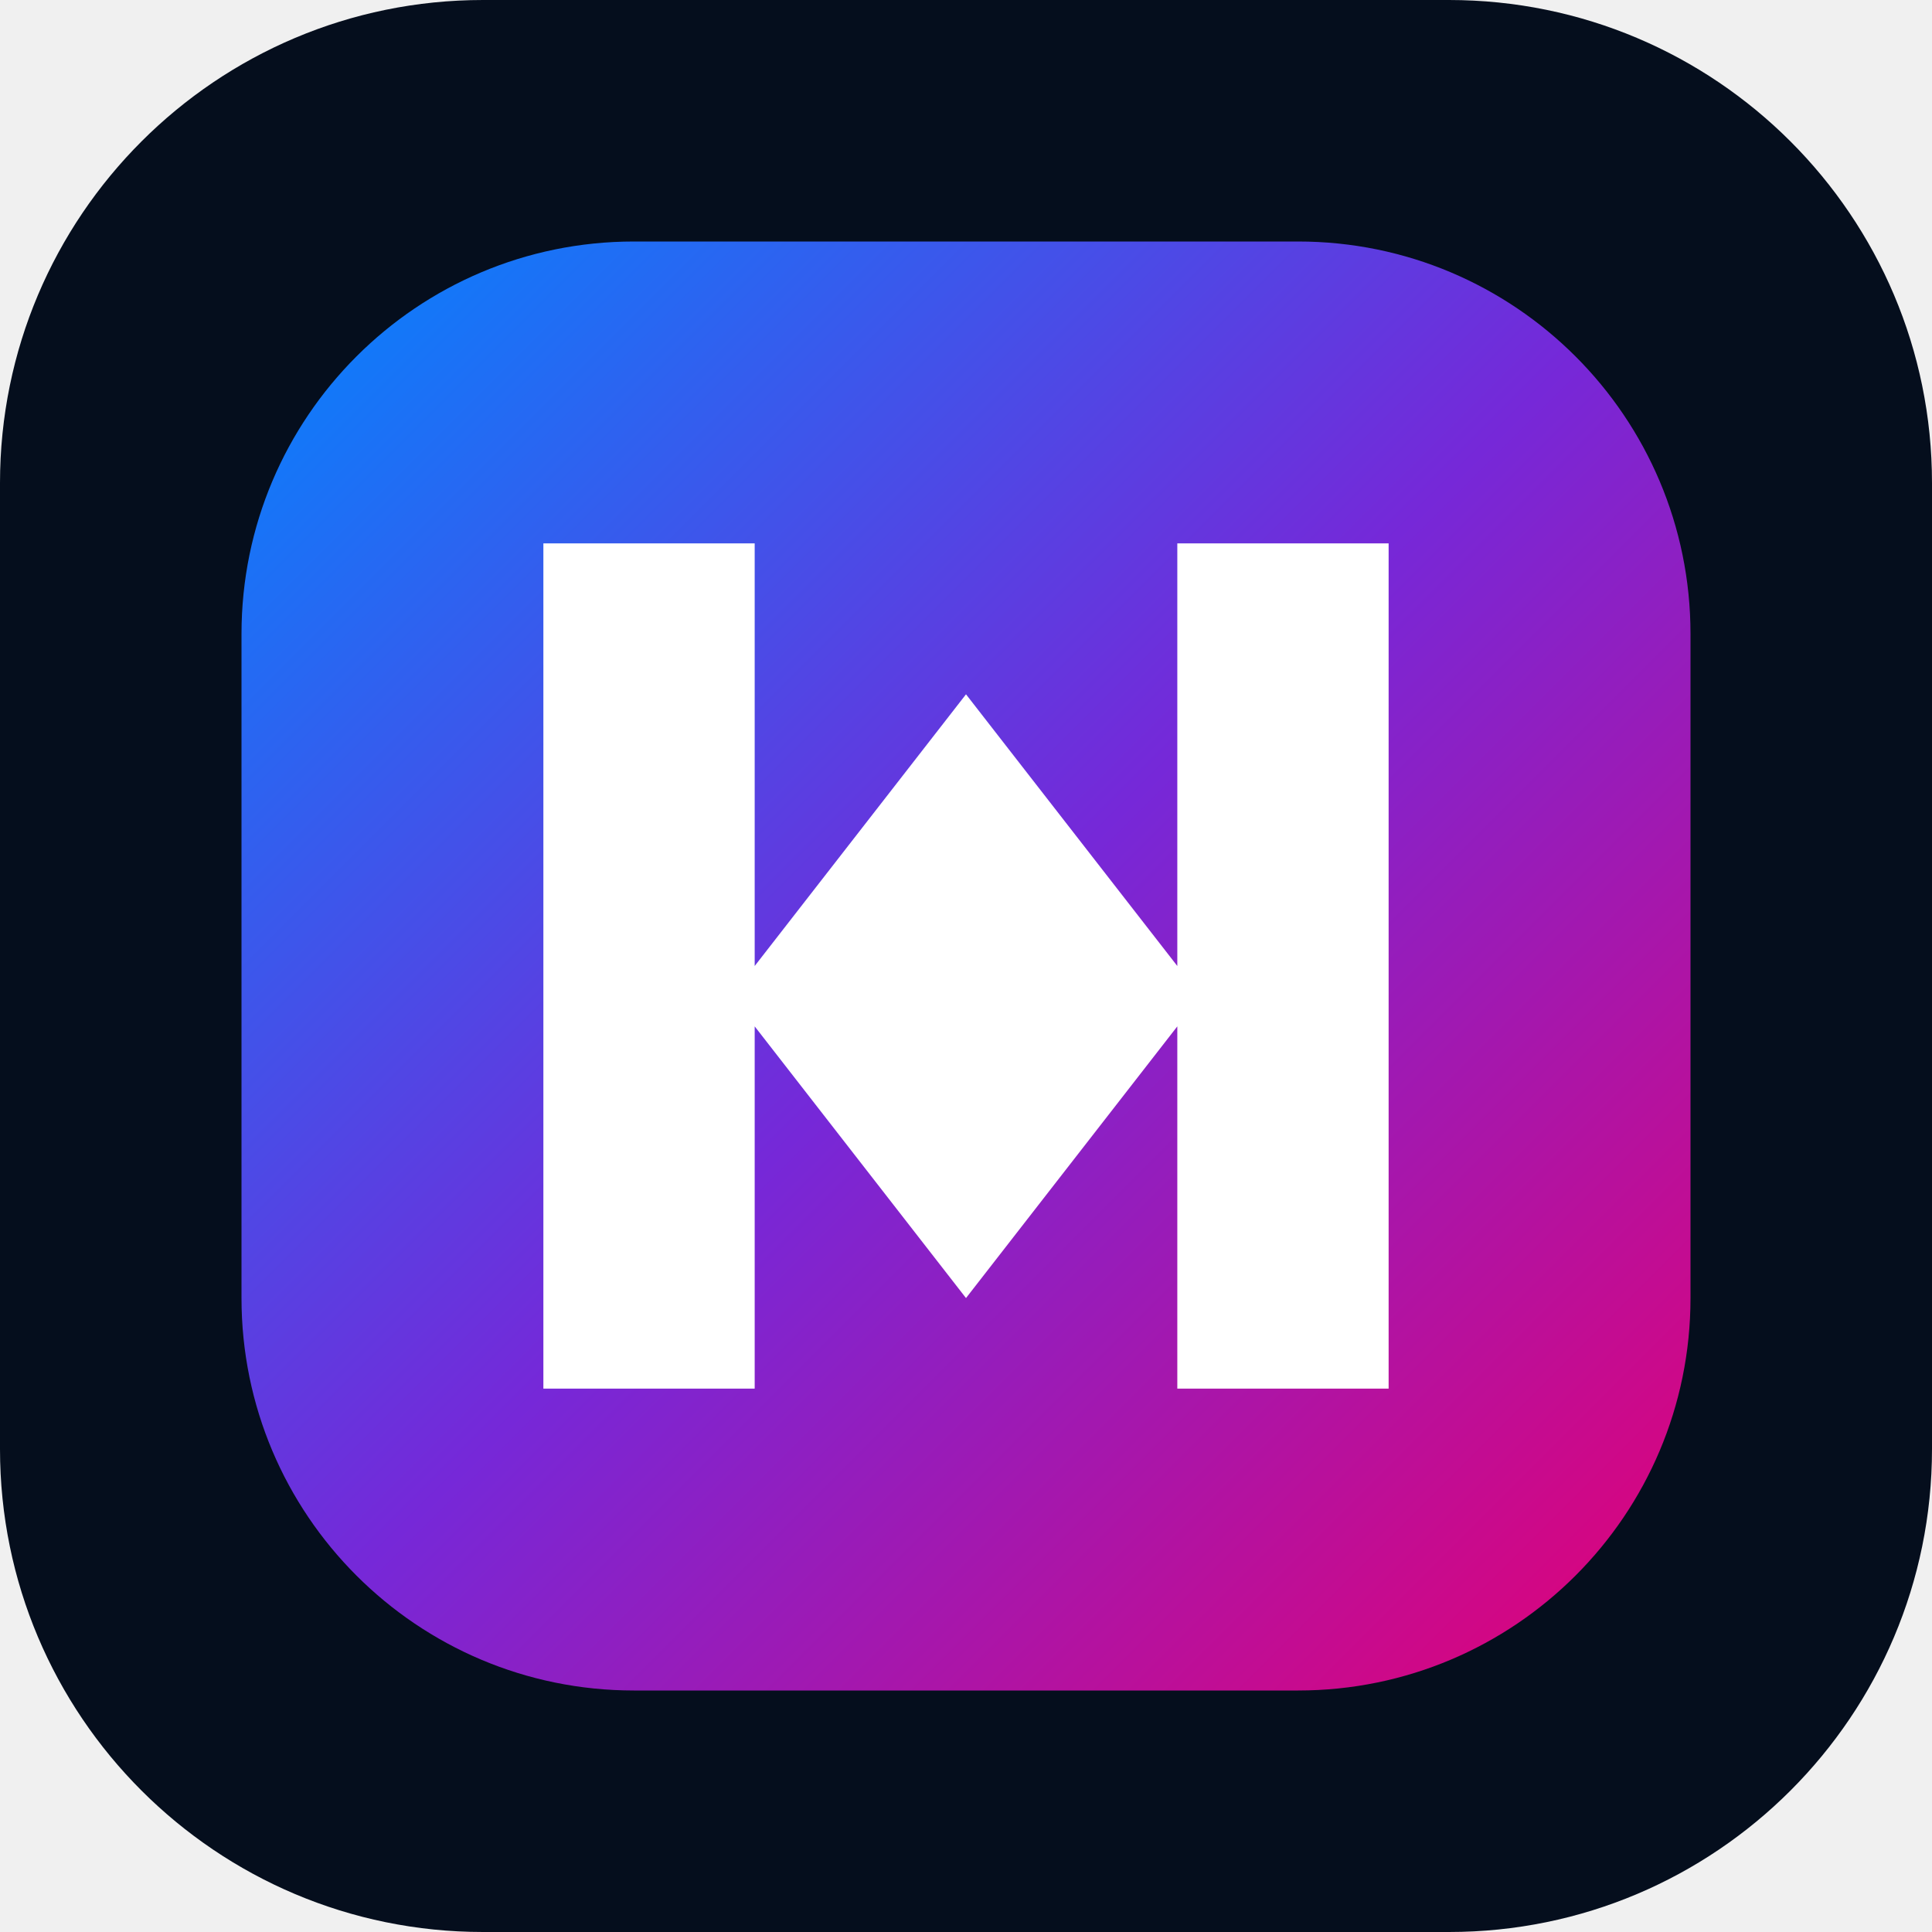
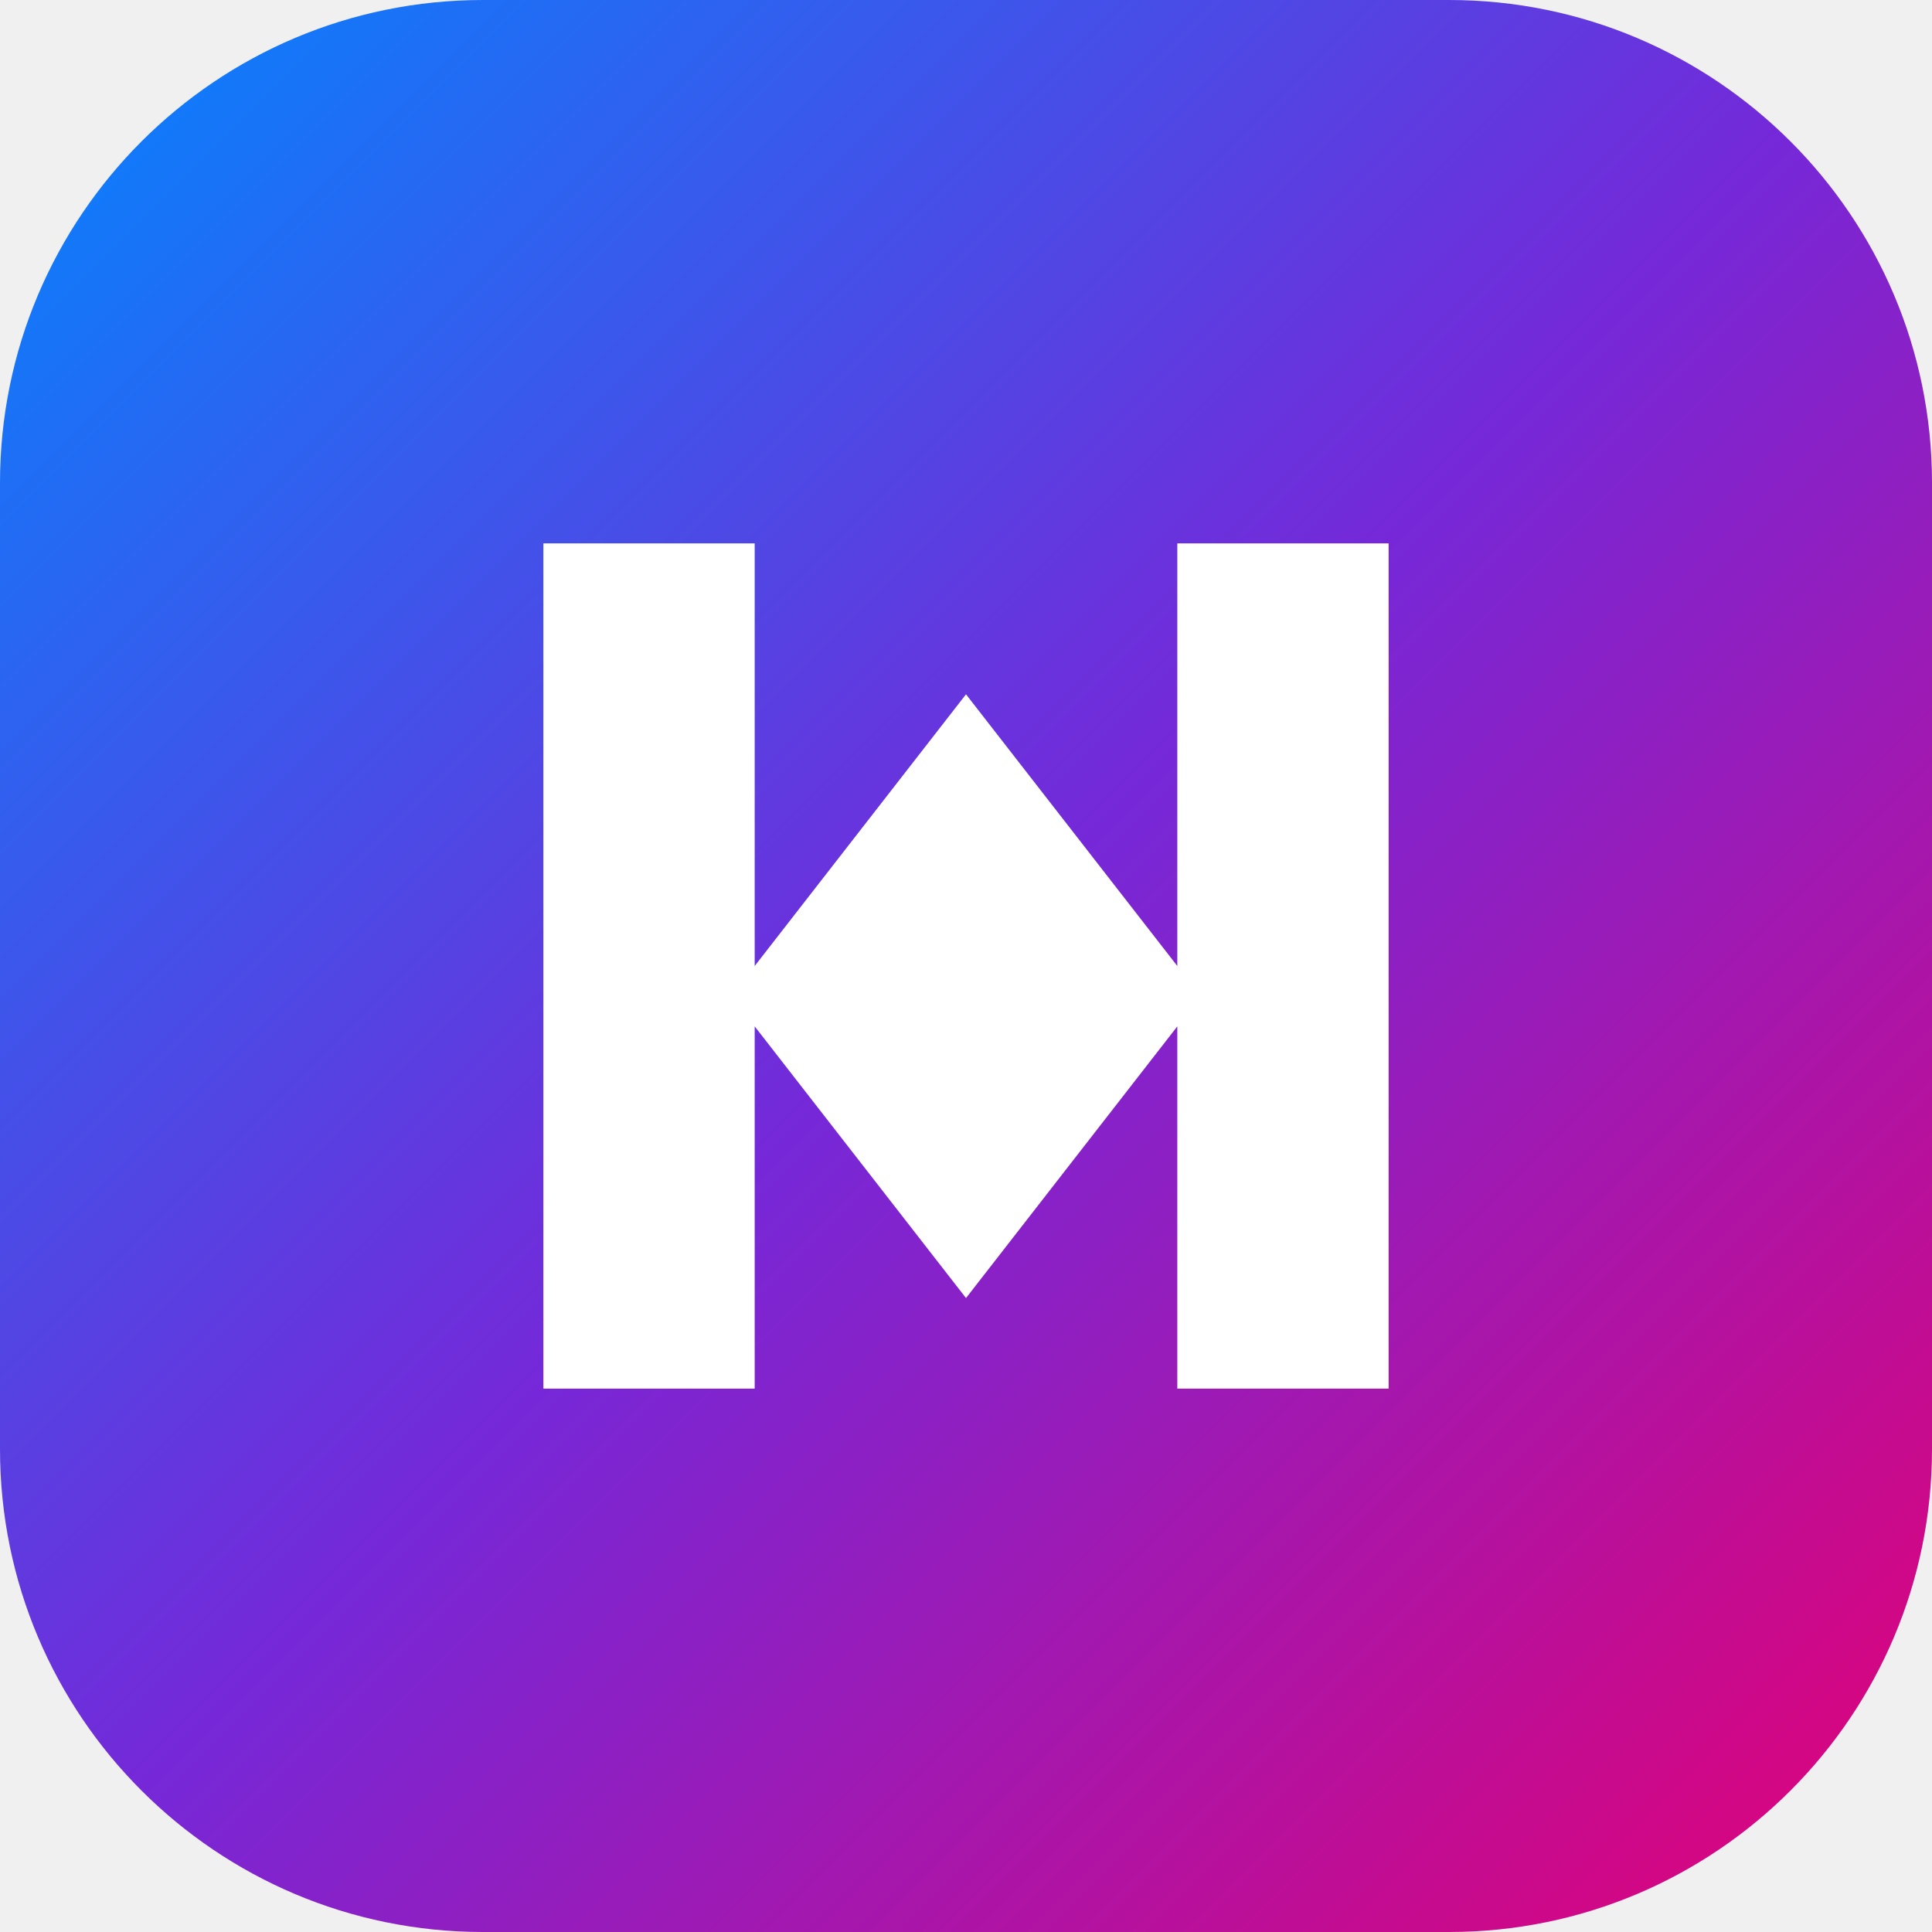
<svg xmlns="http://www.w3.org/2000/svg" viewBox="0 0 64 64">
  <defs>
    <linearGradient id="g" x1="0" y1="0" x2="1" y2="1">
      <stop offset="0" stop-color="#0087FF" />
      <stop offset="0.5" stop-color="#7628D8" />
      <stop offset="1" stop-color="#E50073" />
    </linearGradient>
  </defs>
-   <rect width="64" height="64" rx="16" fill="#050E1D" />
-   <rect x="8" y="8" width="48" height="48" rx="13" fill="url(#g)" />
+   <rect width="64" height="64" rx="16" fill="url(#g)" />
  <path d="M18 18h7v14l7-9 7 9V18h7v28h-7V34l-7 9-7-9v12h-7z" fill="#fff" />
</svg>
